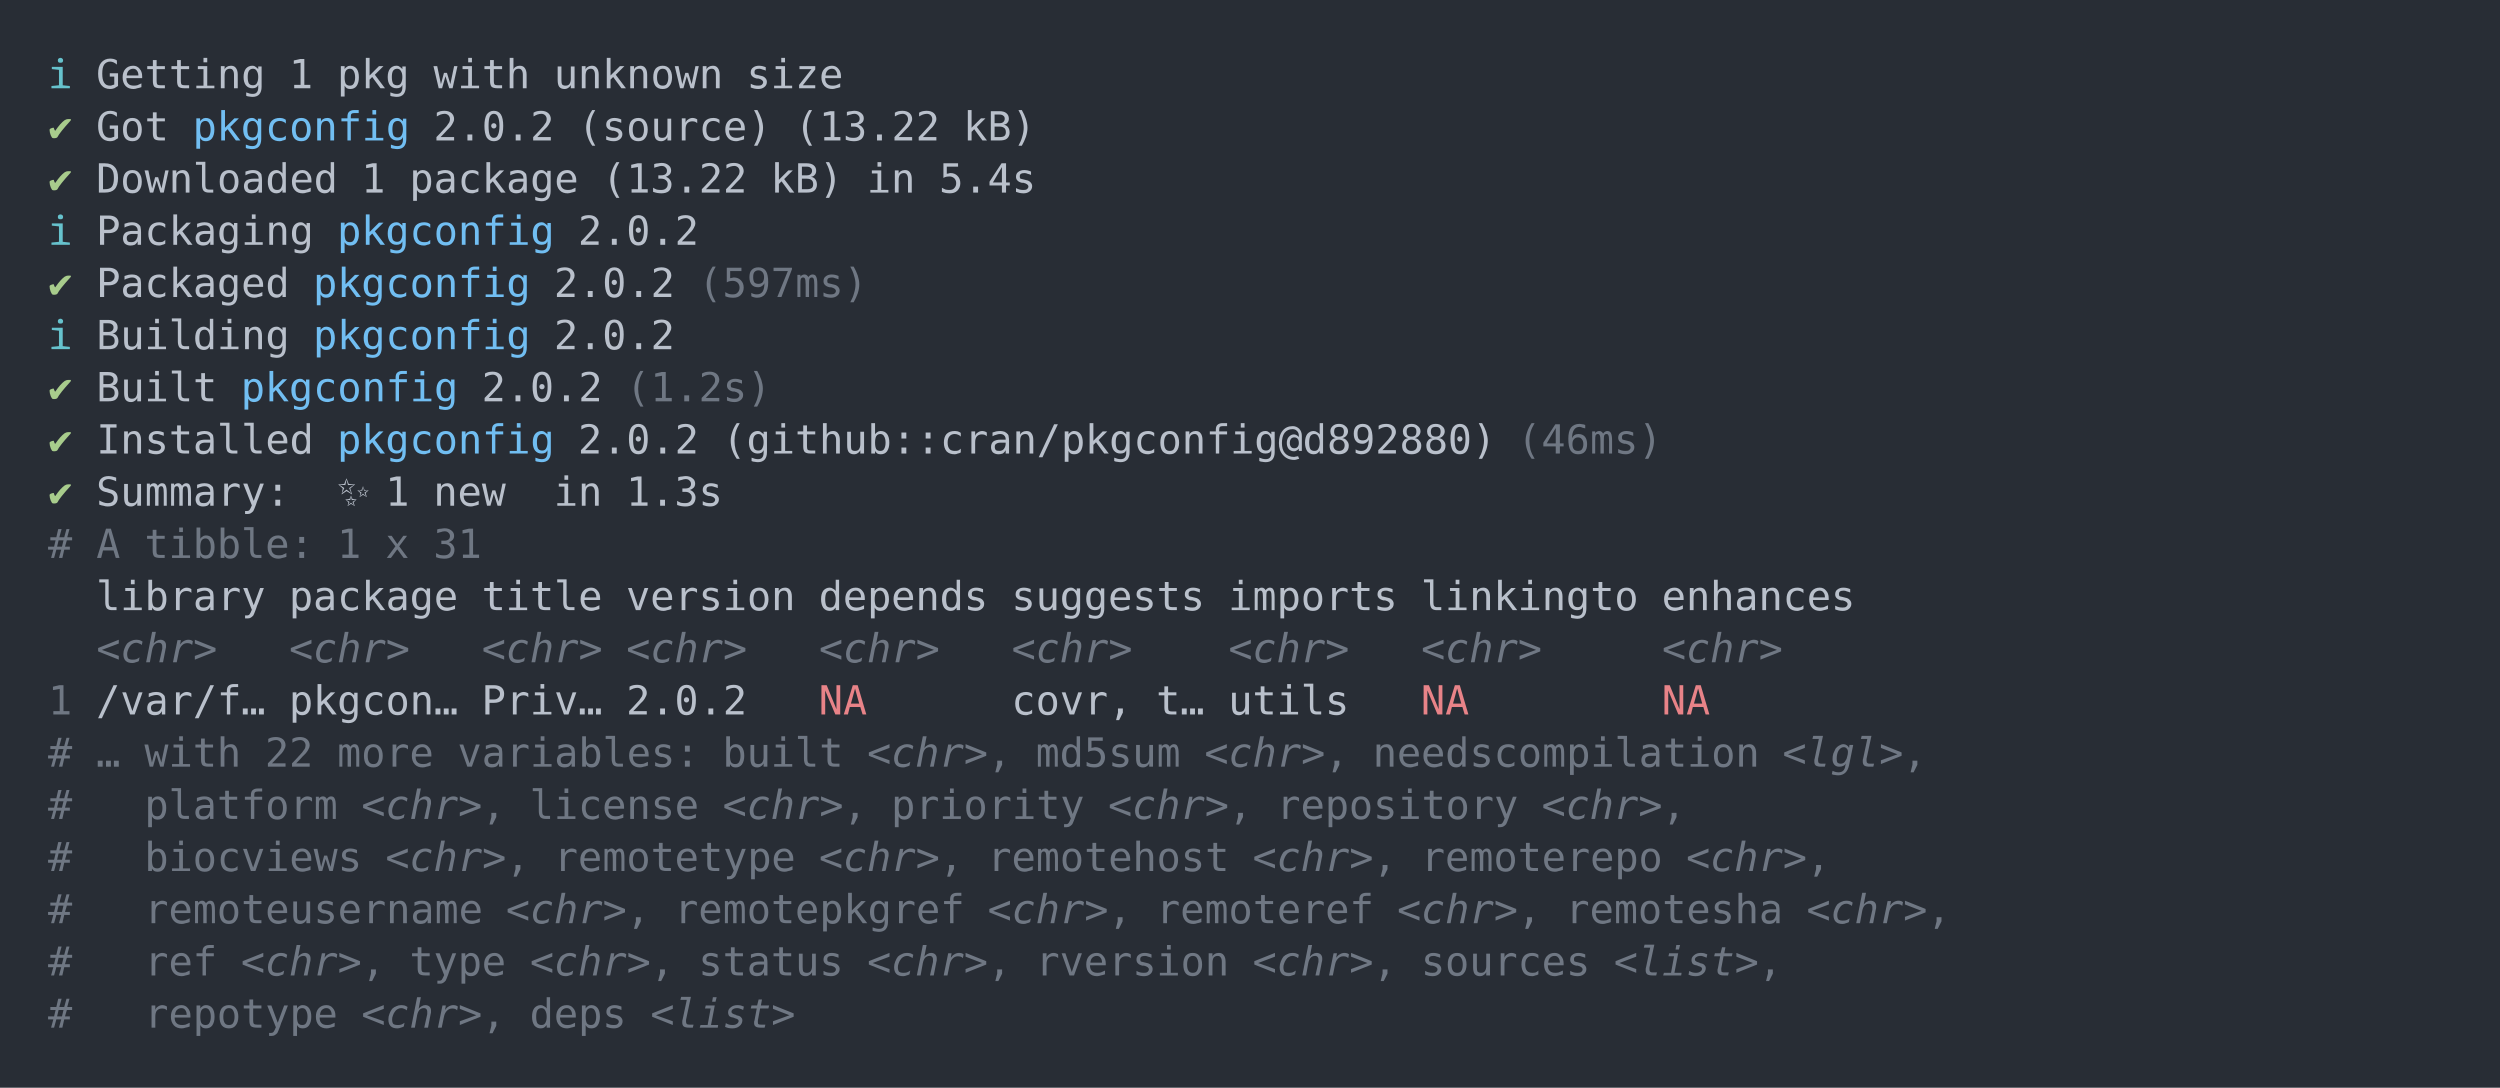
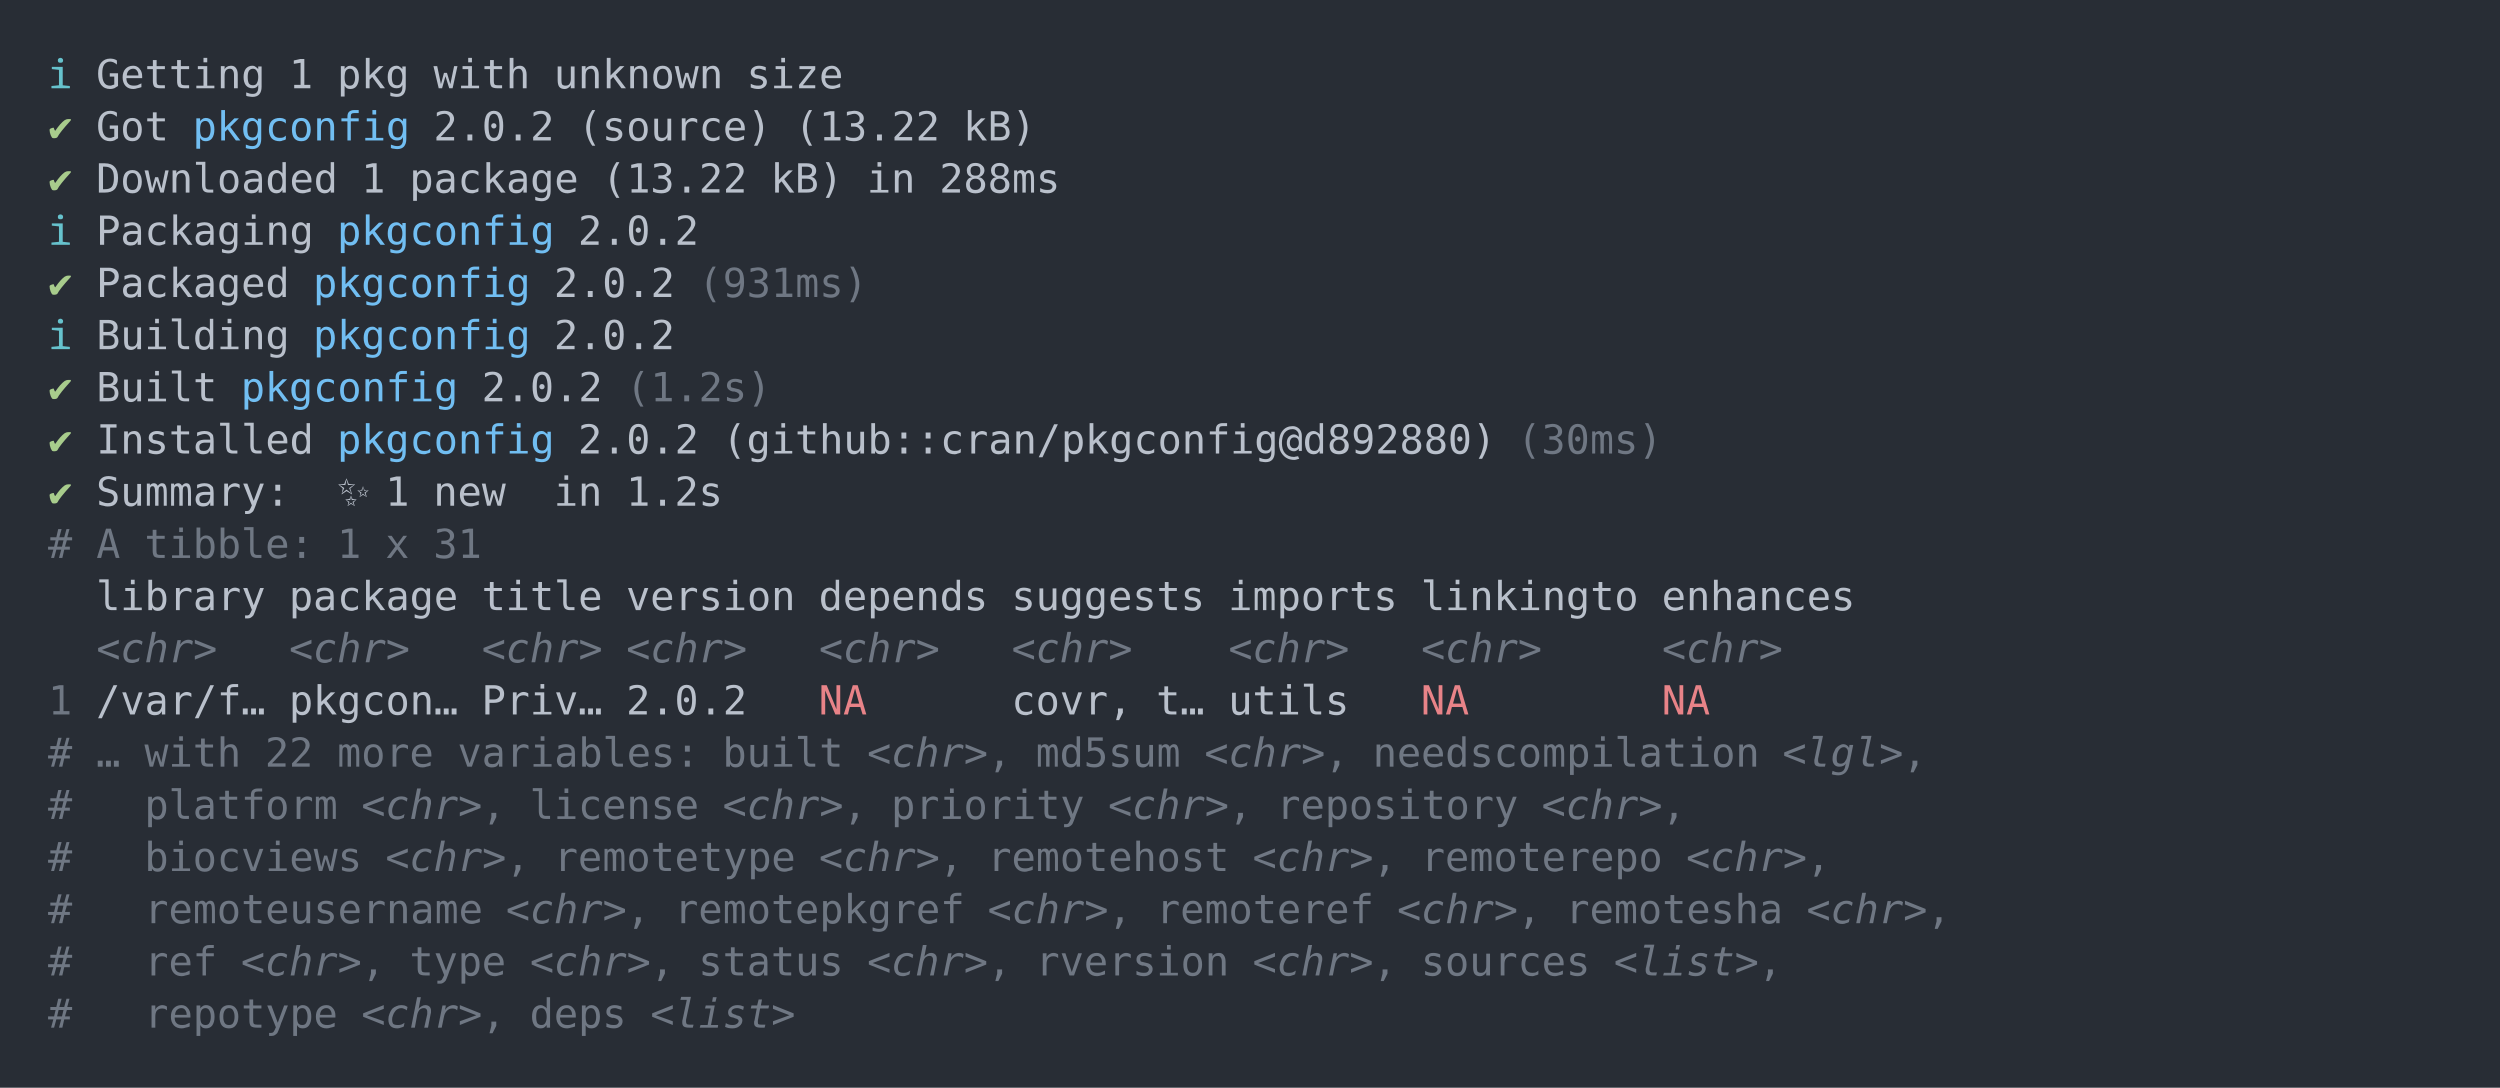
<svg xmlns="http://www.w3.org/2000/svg" xmlns:xlink="http://www.w3.org/1999/xlink" width="1040" height="452.49">
  <rect width="1040" height="452.49" rx="0" ry="0" class="a" />
  <svg height="412.49" viewBox="0 0 100 41.249" width="1000" x="20" y="20">
    <style>.a{fill:rgb(40,45,53)}.b{font-family:'Fira Code',Monaco,Consolas,Menlo,'Bitstream Vera Sans Mono','Powerline Symbols',monospace}.c{fill:transparent}.d{fill:rgb(102,194,205);white-space:pre}.e{fill:rgb(185,192,203);white-space:pre}.f{fill:rgb(168,204,140);white-space:pre}.g{fill:rgb(113,190,242);white-space:pre}.h{fill:rgb(111,119,131);white-space:pre}.i{fill:rgb(111,119,131);font-style:italic;white-space:pre}.j{fill:rgb(232,131,136);white-space:pre}</style>
    <g font-family="'Fira Code',Monaco,Consolas,Menlo,'Bitstream Vera Sans Mono','Powerline Symbols',monospace" font-size="1.67" class="b">
      <defs>
        <symbol id="a">
          <rect height="20" width="100" x="0" y="0" class="c" />
        </symbol>
      </defs>
      <rect height="41.249" width="100" class="a" />
      <svg x="0" y="0" width="100">
        <svg x="0">
          <use xlink:href="#a" />
          <text x="0" y="1.67" class="d">ℹ</text>
          <text x="2.004" y="1.67" class="e">Getting</text>
          <text x="10.02" y="1.67" class="e">1</text>
          <text x="12.024" y="1.67" class="e">pkg</text>
          <text x="16.032" y="1.67" class="e">with</text>
          <text x="21.042" y="1.67" class="e">unknown</text>
          <text x="29.058" y="1.67" class="e">size</text>
          <text x="0" y="3.841" class="f">✔</text>
          <text x="2.004" y="3.841" class="e">Got</text>
          <text x="6.012" y="3.841" class="g">pkgconfig</text>
          <text x="16.032" y="3.841" class="e">2.0.2</text>
          <text x="22.044" y="3.841" class="e">(source)</text>
          <text x="31.062" y="3.841" class="e">(13.22</text>
          <text x="38.076" y="3.841" class="e">kB)</text>
          <text x="0" y="6.012" class="f">✔</text>
          <text x="2.004" y="6.012" class="e">Downloaded</text>
          <text x="13.026" y="6.012" class="e">1</text>
          <text x="15.03" y="6.012" class="e">package</text>
          <text x="23.046" y="6.012" class="e">(13.22</text>
          <text x="30.06" y="6.012" class="e">kB)</text>
          <text x="34.068" y="6.012" class="e">in</text>
-           <text x="37.074" y="6.012" class="e">5.4s</text>
+           <text x="37.074" y="6.012" class="e">288ms</text>
          <text x="0" y="8.183" class="d">ℹ</text>
          <text x="2.004" y="8.183" class="e">Packaging</text>
          <text x="12.024" y="8.183" class="g">pkgconfig</text>
          <text x="22.044" y="8.183" class="e">2.0.2</text>
          <text x="0" y="10.354" class="f">✔</text>
          <text x="2.004" y="10.354" class="e">Packaged</text>
          <text x="11.022" y="10.354" class="g">pkgconfig</text>
          <text x="21.042" y="10.354" class="e">2.0.2</text>
-           <text x="27.054" y="10.354" class="h">(597ms)</text>
+           <text x="27.054" y="10.354" class="h">(931ms)</text>
          <text x="0" y="12.525" class="d">ℹ</text>
          <text x="2.004" y="12.525" class="e">Building</text>
          <text x="11.022" y="12.525" class="g">pkgconfig</text>
          <text x="21.042" y="12.525" class="e">2.0.2</text>
          <text x="0" y="14.696" class="f">✔</text>
          <text x="2.004" y="14.696" class="e">Built</text>
          <text x="8.016" y="14.696" class="g">pkgconfig</text>
          <text x="18.036" y="14.696" class="e">2.0.2</text>
          <text x="24.048" y="14.696" class="h">(1.2s)</text>
          <text x="0" y="16.867" class="f">✔</text>
          <text x="2.004" y="16.867" class="e">Installed</text>
          <text x="12.024" y="16.867" class="g">pkgconfig</text>
          <text x="22.044" y="16.867" class="e">2.0.2</text>
          <text x="28.056" y="16.867" class="e">(github::cran/pkgconfig@d892880)</text>
-           <text x="61.122" y="16.867" class="h">(46ms)</text>
+           <text x="61.122" y="16.867" class="h">(30ms)</text>
          <text x="0" y="19.038" class="f">✔</text>
          <text x="2.004" y="19.038" class="e">Summary:</text>
          <text x="12.024" y="19.038" class="e">✨</text>
          <text x="14.028" y="19.038" class="e">1</text>
          <text x="16.032" y="19.038" class="e">new</text>
          <text x="21.042" y="19.038" class="e">in</text>
-           <text x="24.048" y="19.038" class="e">1.3s</text>
+           <text x="24.048" y="19.038" class="e">1.2s</text>
          <text x="0" y="21.209" class="h">#</text>
          <text x="2.004" y="21.209" class="h">A</text>
          <text x="4.008" y="21.209" class="h">tibble:</text>
          <text x="12.024" y="21.209" class="h">1</text>
          <text x="14.028" y="21.209" class="h">x</text>
          <text x="16.032" y="21.209" class="h">31</text>
          <text x="2.004" y="23.38" class="e">library</text>
          <text x="10.02" y="23.38" class="e">package</text>
          <text x="18.036" y="23.38" class="e">title</text>
          <text x="24.048" y="23.38" class="e">version</text>
          <text x="32.064" y="23.38" class="e">depends</text>
          <text x="40.08" y="23.38" class="e">suggests</text>
          <text x="49.098" y="23.38" class="e">imports</text>
          <text x="57.114" y="23.38" class="e">linkingto</text>
          <text x="67.134" y="23.38" class="e">enhances</text>
          <text x="2.004" y="25.551" class="i">&lt;chr&gt;</text>
          <text x="10.02" y="25.551" class="i">&lt;chr&gt;</text>
          <text x="18.036" y="25.551" class="i">&lt;chr&gt;</text>
          <text x="24.048" y="25.551" class="i">&lt;chr&gt;</text>
          <text x="32.064" y="25.551" class="i">&lt;chr&gt;</text>
          <text x="40.08" y="25.551" class="i">&lt;chr&gt;</text>
          <text x="49.098" y="25.551" class="i">&lt;chr&gt;</text>
          <text x="57.114" y="25.551" class="i">&lt;chr&gt;</text>
          <text x="67.134" y="25.551" class="i">&lt;chr&gt;</text>
          <text x="0" y="27.722" class="h">1</text>
          <text x="2.004" y="27.722" class="e">/var/f…</text>
          <text x="10.02" y="27.722" class="e">pkgcon…</text>
          <text x="18.036" y="27.722" class="e">Priv…</text>
          <text x="24.048" y="27.722" class="e">2.0.2</text>
          <text x="32.064" y="27.722" class="j">NA</text>
          <text x="40.08" y="27.722" class="e">covr,</text>
          <text x="46.092" y="27.722" class="e">t…</text>
          <text x="49.098" y="27.722" class="e">utils</text>
          <text x="57.114" y="27.722" class="j">NA</text>
          <text x="67.134" y="27.722" class="j">NA</text>
          <text x="0" y="29.893" class="h">#</text>
          <text x="2.004" y="29.893" class="h">…</text>
          <text x="4.008" y="29.893" class="h">with</text>
          <text x="9.018" y="29.893" class="h">22</text>
          <text x="12.024" y="29.893" class="h">more</text>
          <text x="17.034" y="29.893" class="h">variables:</text>
          <text x="28.056" y="29.893" class="h">built</text>
          <text x="34.068" y="29.893" class="i">&lt;chr&gt;</text>
          <text x="39.078" y="29.893" class="h">,</text>
          <text x="41.082" y="29.893" class="h">md5sum</text>
          <text x="48.096" y="29.893" class="i">&lt;chr&gt;</text>
          <text x="53.106" y="29.893" class="h">,</text>
          <text x="55.11" y="29.893" class="h">needscompilation</text>
          <text x="72.144" y="29.893" class="i">&lt;lgl&gt;</text>
          <text x="77.154" y="29.893" class="h">,</text>
          <text x="0" y="32.064" class="h">#</text>
          <text x="4.008" y="32.064" class="h">platform</text>
          <text x="13.026" y="32.064" class="i">&lt;chr&gt;</text>
          <text x="18.036" y="32.064" class="h">,</text>
          <text x="20.04" y="32.064" class="h">license</text>
          <text x="28.056" y="32.064" class="i">&lt;chr&gt;</text>
          <text x="33.066" y="32.064" class="h">,</text>
          <text x="35.07" y="32.064" class="h">priority</text>
          <text x="44.088" y="32.064" class="i">&lt;chr&gt;</text>
          <text x="49.098" y="32.064" class="h">,</text>
          <text x="51.102" y="32.064" class="h">repository</text>
          <text x="62.124" y="32.064" class="i">&lt;chr&gt;</text>
          <text x="67.134" y="32.064" class="h">,</text>
          <text x="0" y="34.235" class="h">#</text>
          <text x="4.008" y="34.235" class="h">biocviews</text>
          <text x="14.028" y="34.235" class="i">&lt;chr&gt;</text>
          <text x="19.038" y="34.235" class="h">,</text>
          <text x="21.042" y="34.235" class="h">remotetype</text>
          <text x="32.064" y="34.235" class="i">&lt;chr&gt;</text>
          <text x="37.074" y="34.235" class="h">,</text>
          <text x="39.078" y="34.235" class="h">remotehost</text>
          <text x="50.1" y="34.235" class="i">&lt;chr&gt;</text>
          <text x="55.11" y="34.235" class="h">,</text>
          <text x="57.114" y="34.235" class="h">remoterepo</text>
          <text x="68.136" y="34.235" class="i">&lt;chr&gt;</text>
          <text x="73.146" y="34.235" class="h">,</text>
          <text x="0" y="36.406" class="h">#</text>
          <text x="4.008" y="36.406" class="h">remoteusername</text>
          <text x="19.038" y="36.406" class="i">&lt;chr&gt;</text>
          <text x="24.048" y="36.406" class="h">,</text>
          <text x="26.052" y="36.406" class="h">remotepkgref</text>
          <text x="39.078" y="36.406" class="i">&lt;chr&gt;</text>
          <text x="44.088" y="36.406" class="h">,</text>
          <text x="46.092" y="36.406" class="h">remoteref</text>
          <text x="56.112" y="36.406" class="i">&lt;chr&gt;</text>
          <text x="61.122" y="36.406" class="h">,</text>
          <text x="63.126" y="36.406" class="h">remotesha</text>
          <text x="73.146" y="36.406" class="i">&lt;chr&gt;</text>
          <text x="78.156" y="36.406" class="h">,</text>
          <text x="0" y="38.577" class="h">#</text>
          <text x="4.008" y="38.577" class="h">ref</text>
          <text x="8.016" y="38.577" class="i">&lt;chr&gt;</text>
          <text x="13.026" y="38.577" class="h">,</text>
          <text x="15.03" y="38.577" class="h">type</text>
          <text x="20.04" y="38.577" class="i">&lt;chr&gt;</text>
          <text x="25.05" y="38.577" class="h">,</text>
          <text x="27.054" y="38.577" class="h">status</text>
          <text x="34.068" y="38.577" class="i">&lt;chr&gt;</text>
          <text x="39.078" y="38.577" class="h">,</text>
          <text x="41.082" y="38.577" class="h">rversion</text>
          <text x="50.1" y="38.577" class="i">&lt;chr&gt;</text>
          <text x="55.11" y="38.577" class="h">,</text>
          <text x="57.114" y="38.577" class="h">sources</text>
          <text x="65.13" y="38.577" class="i">&lt;list&gt;</text>
          <text x="71.142" y="38.577" class="h">,</text>
          <text x="0" y="40.748" class="h">#</text>
          <text x="4.008" y="40.748" class="h">repotype</text>
          <text x="13.026" y="40.748" class="i">&lt;chr&gt;</text>
          <text x="18.036" y="40.748" class="h">,</text>
          <text x="20.04" y="40.748" class="h">deps</text>
          <text x="25.05" y="40.748" class="i">&lt;list&gt;</text>
        </svg>
      </svg>
    </g>
  </svg>
</svg>
